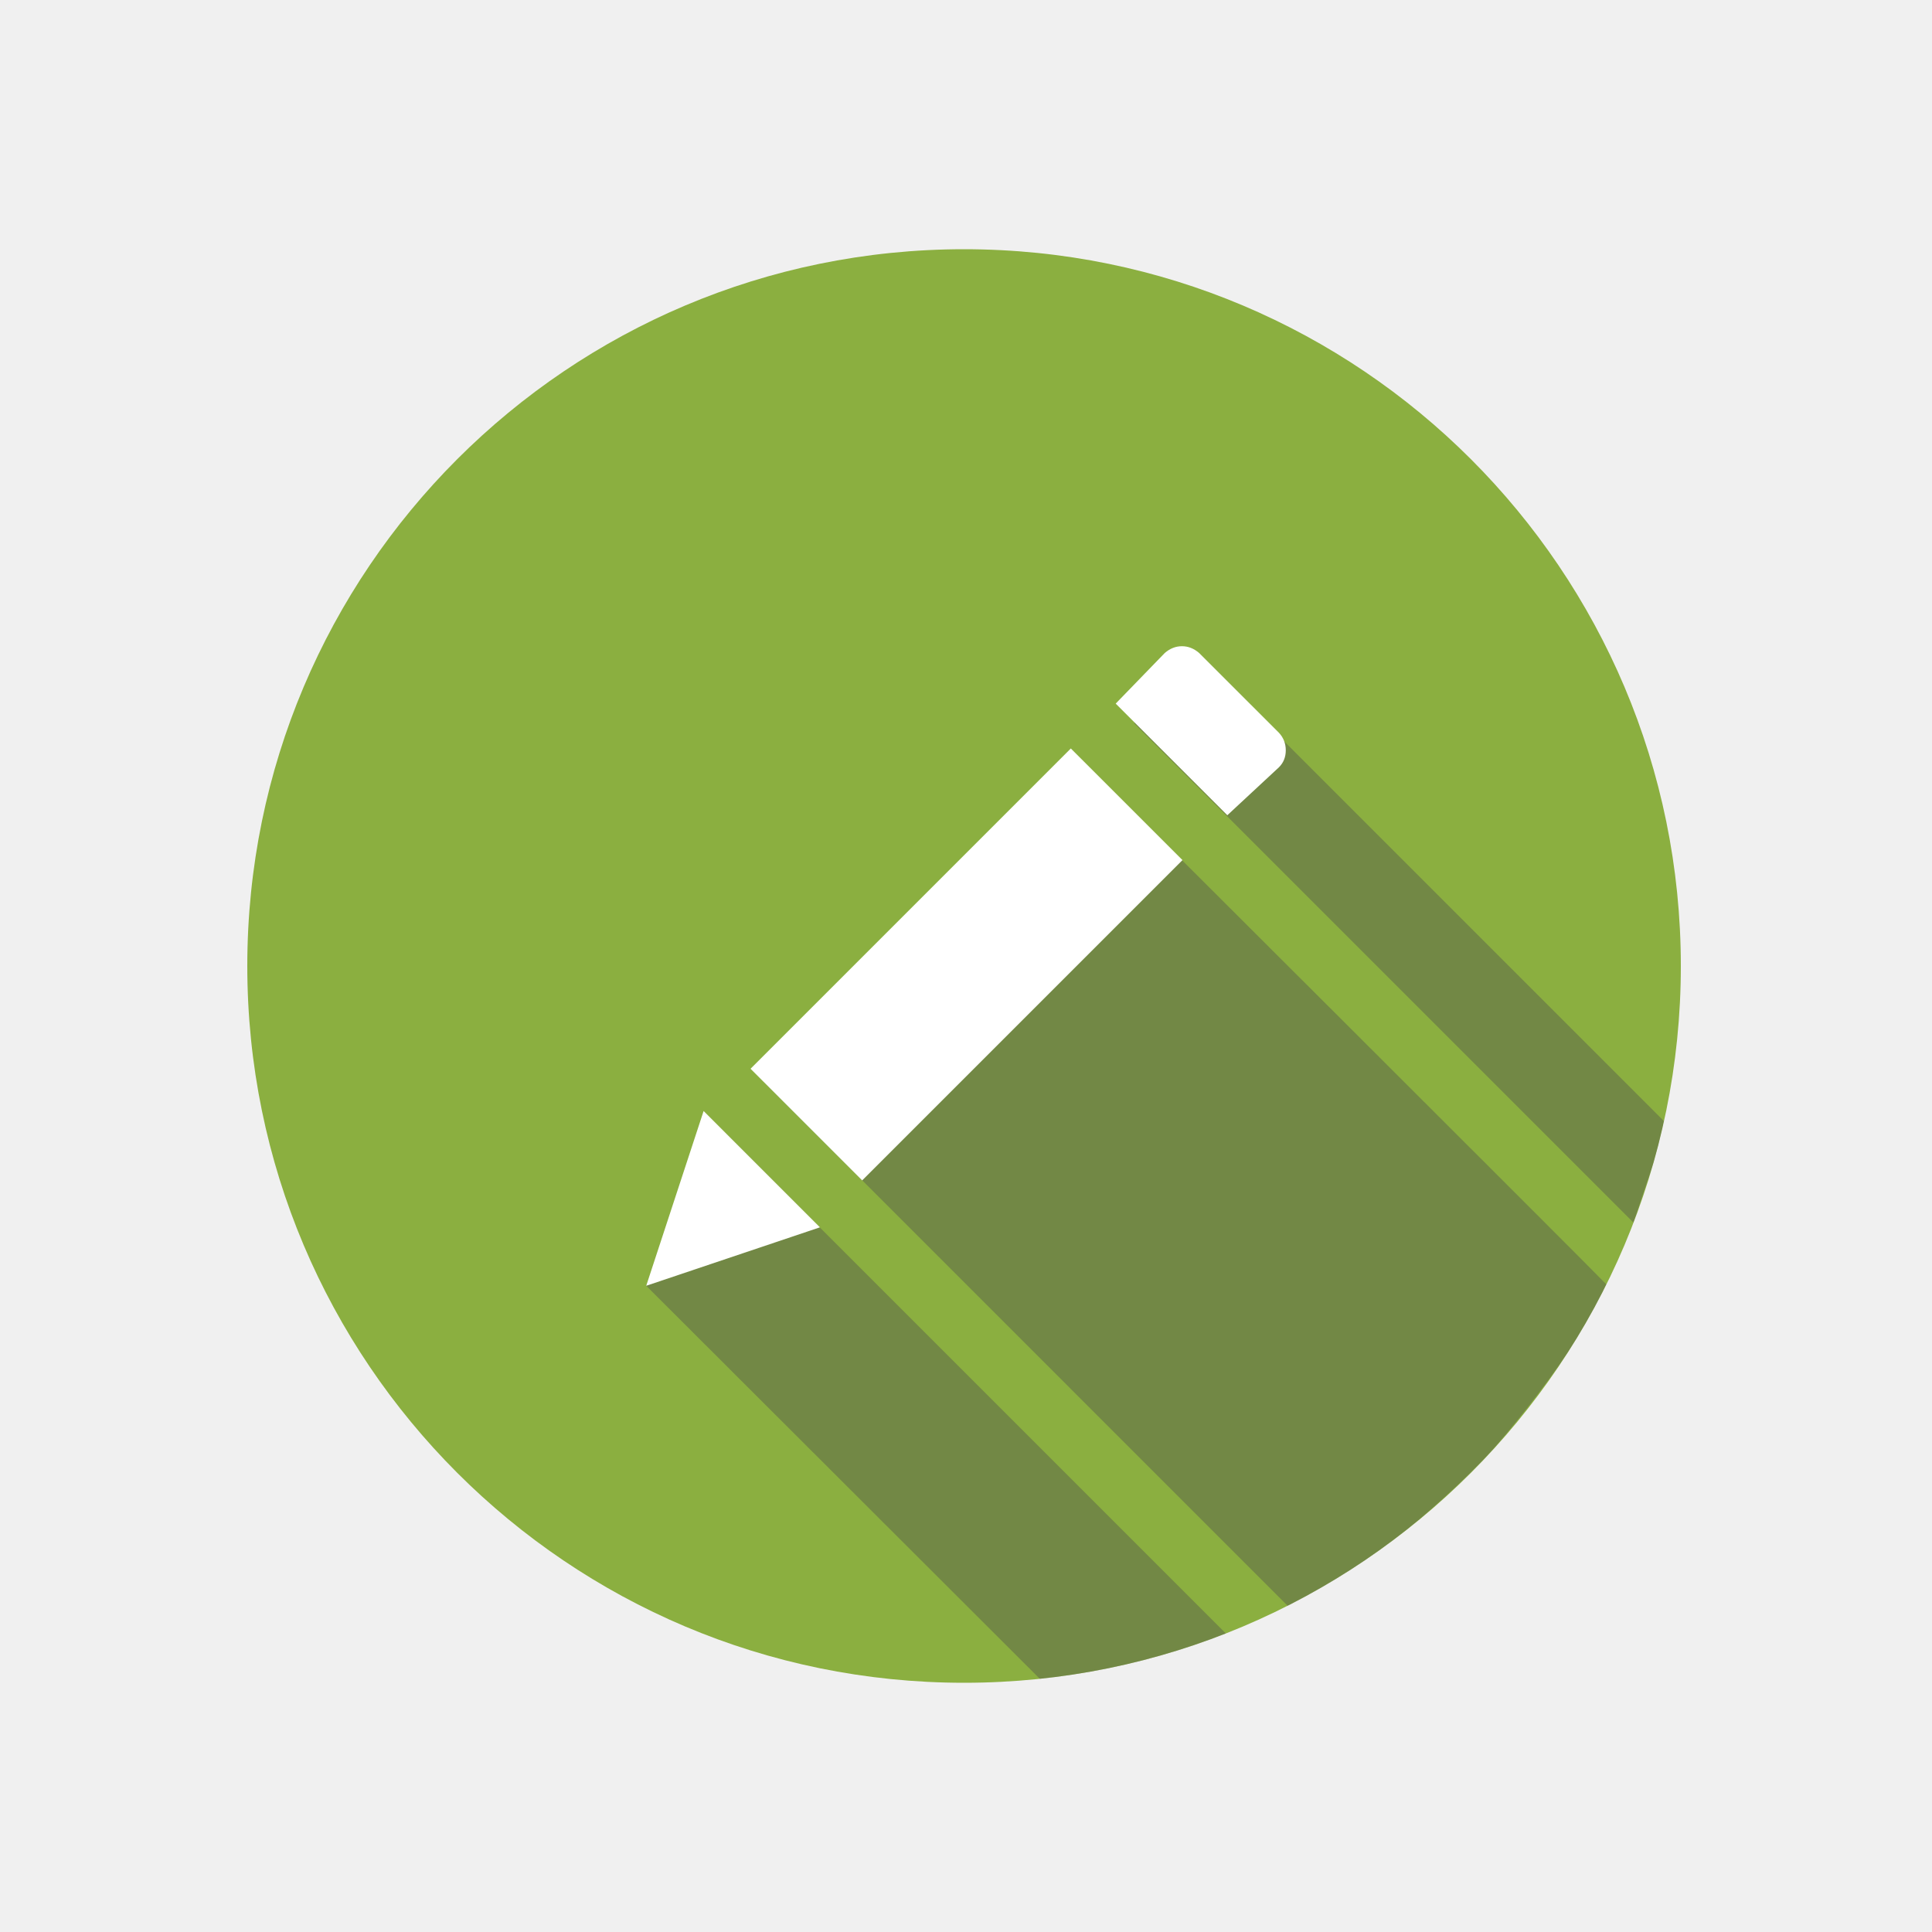
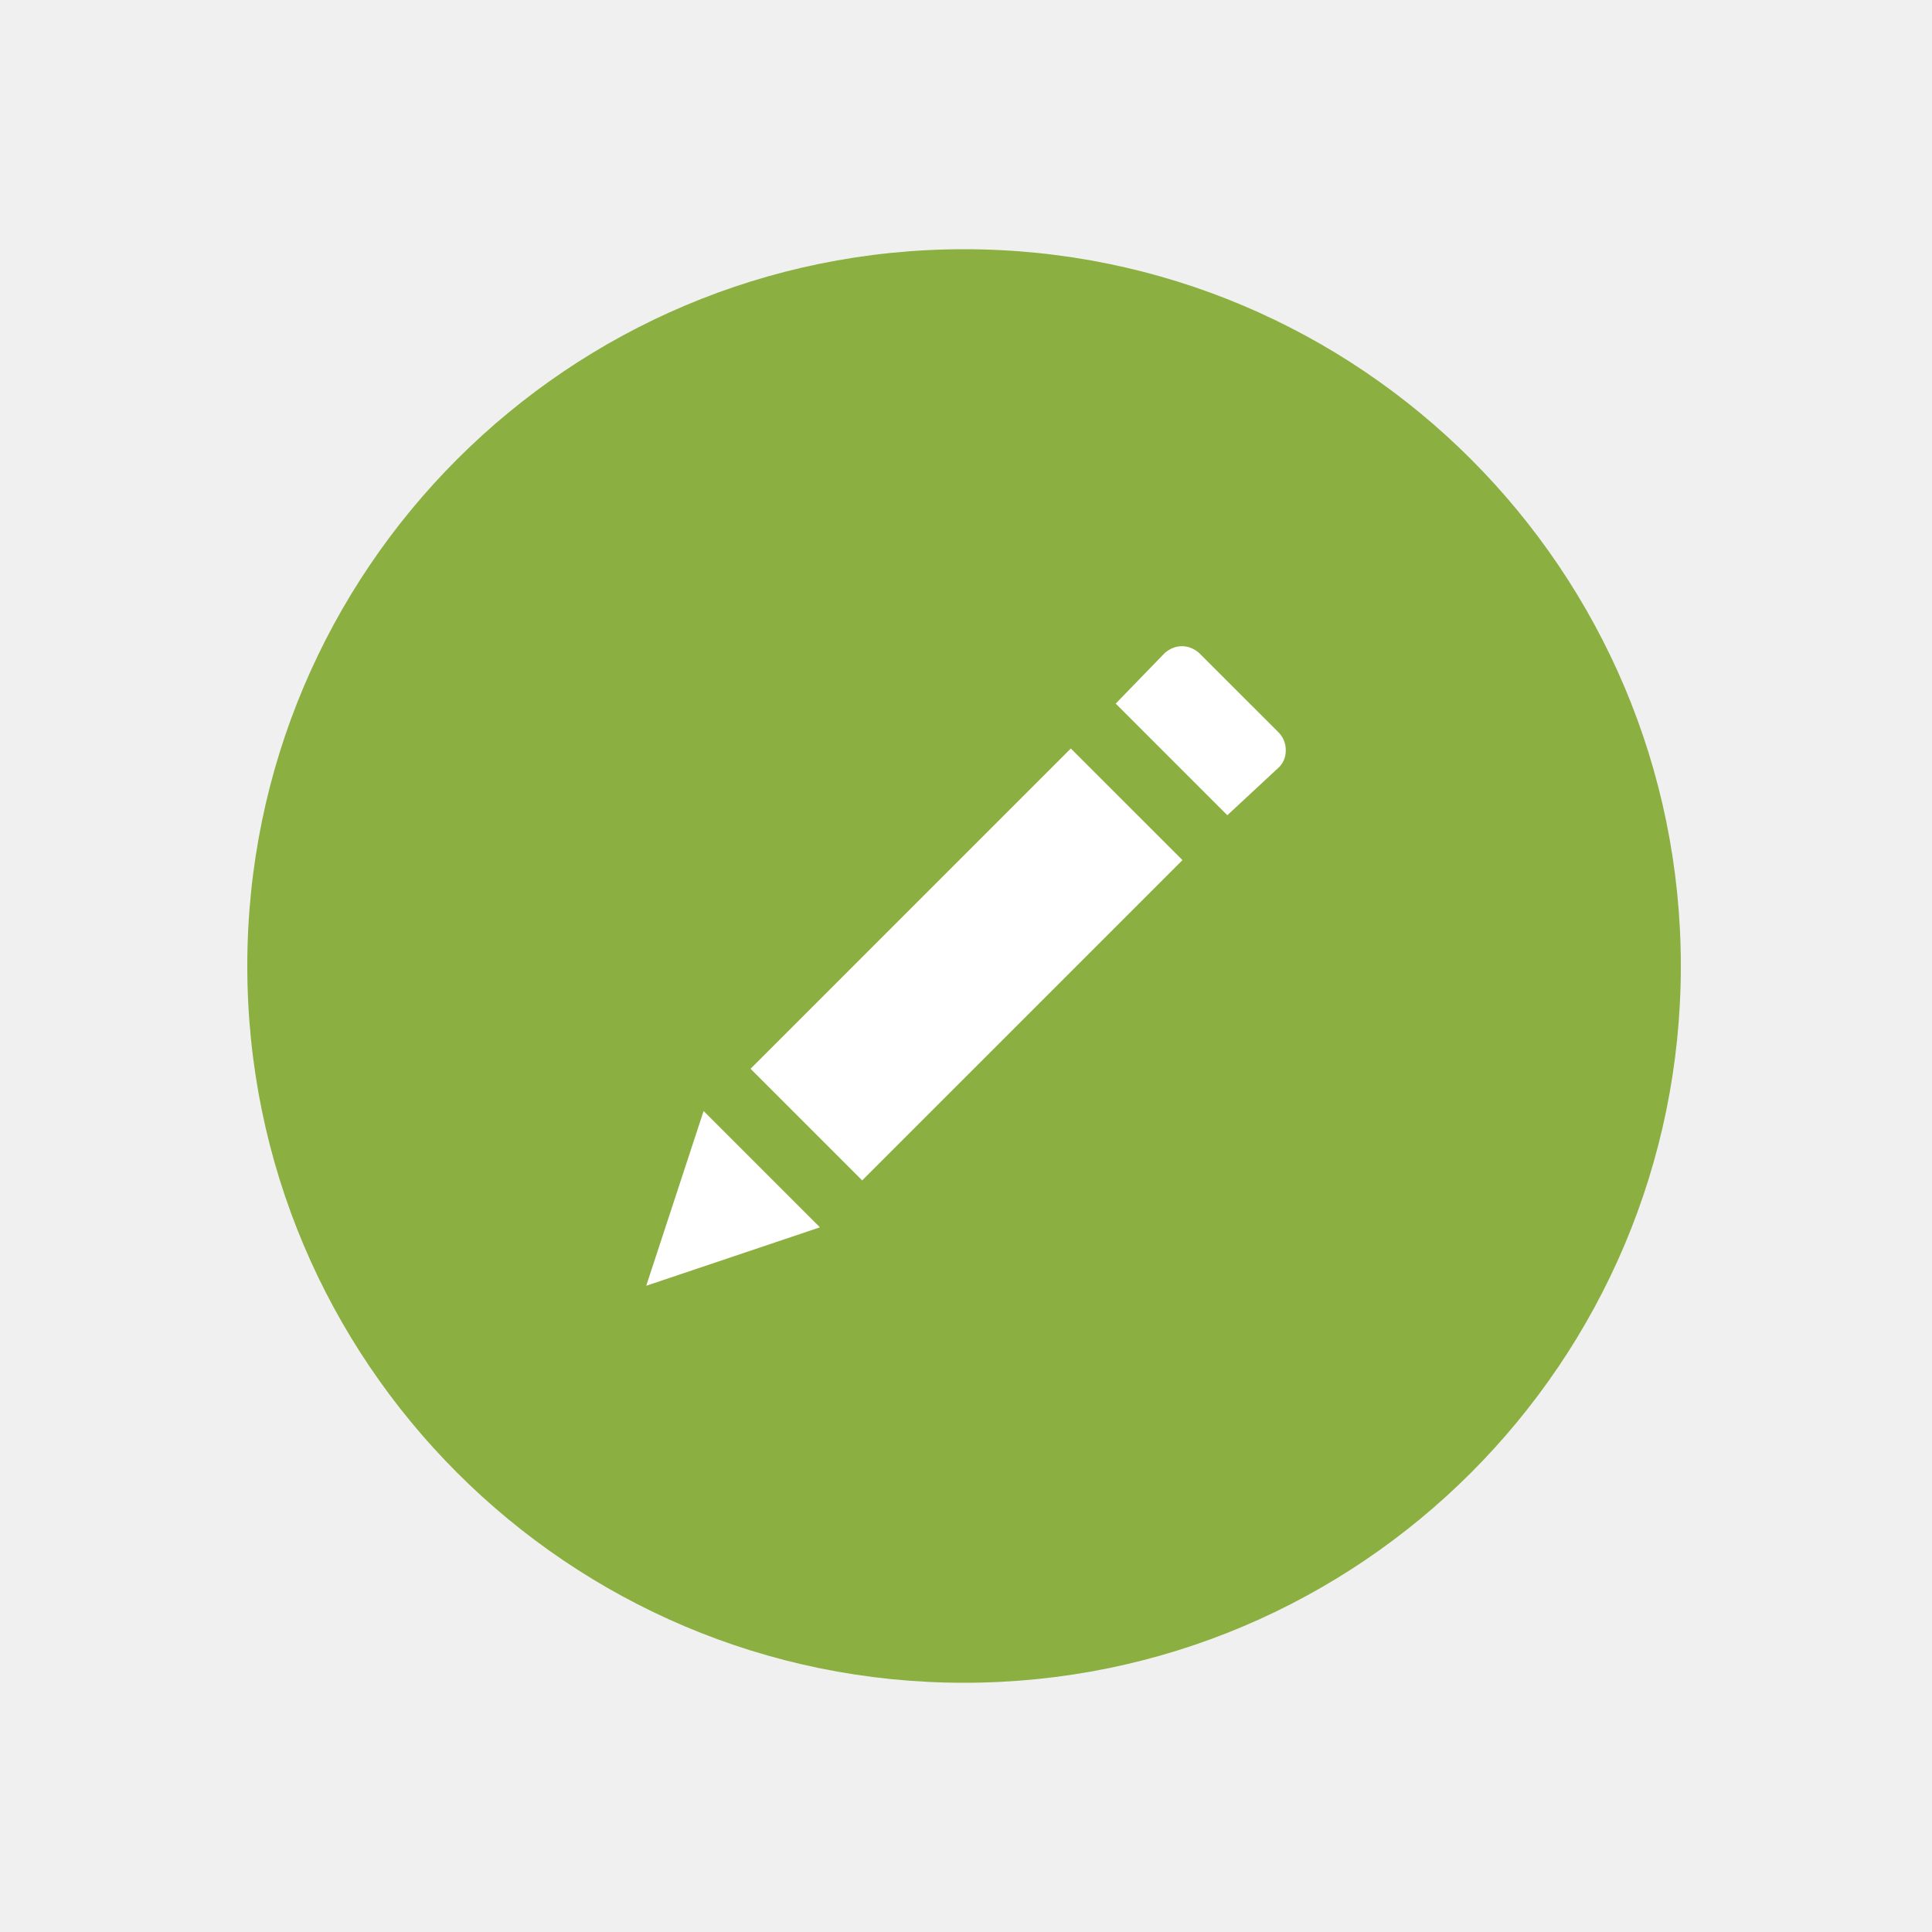
<svg xmlns="http://www.w3.org/2000/svg" xmlns:xlink="http://www.w3.org/1999/xlink" version="1.1" id="Layer_1" x="0px" y="0px" width="500px" height="500px" viewBox="0 0 500 500" enable-background="new 0 0 500 500" xml:space="preserve">
  <g>
    <defs>
      <circle id="SVGID_1_" cx="249.5" cy="250" r="185.5" />
    </defs>
    <clipPath id="SVGID_2_">
      <use xlink:href="#SVGID_1_" overflow="visible" />
    </clipPath>
    <circle clip-path="url(#SVGID_2_)" fill="#8BAF40" cx="249.5" cy="250" r="185.5" />
-     <path opacity="0.4" clip-path="url(#SVGID_2_)" fill="#4D4D4D" d="M430.641,290.158c0,0-1.642,8.008-3.057,11.936   c-1.202,3.336-4.83,14.326-4.83,14.326L293.501,187.167l17.074-17.075L430.641,290.158z" />
-     <path opacity="0.4" clip-path="url(#SVGID_2_)" fill="#4D4D4D" d="M415.73,332.403c0,0-3.563,7.876-9.5,16.865   c-6.503,9.848-15.613,21.091-20.231,26.231c-3.057,3.402-13.494,13.937-24.396,22.305c-13.52,10.377-27.671,18.463-28.373,17.76   c-5.832-5.837-135.595-135.596-135.595-135.596l82.782-82.781C280.418,197.188,410.681,327.122,415.73,332.403z" />
-     <polygon opacity="0.4" clip-path="url(#SVGID_2_)" fill="#4D4D4D" points="323.082,428.582 293.165,458.5 167.242,332.758    187.625,293.124  " />
    <path clip-path="url(#SVGID_2_)" fill="#FFFFFF" d="M182.094,287.527l30.105,30.102l-44.957,15.129L182.094,287.527z    M194.242,276.594l82.887-82.891l28.895,28.891l-82.895,82.891L194.242,276.594z M288.742,182.094L301.434,169   c1.352-1.172,2.836-1.758,4.453-1.758s3.105,0.586,4.457,1.758L331,189.652c1.168,1.262,1.758,2.77,1.758,4.527   c0,1.75-0.59,3.215-1.758,4.383l-13.371,12.422L288.742,182.094z" />
  </g>
</svg>
